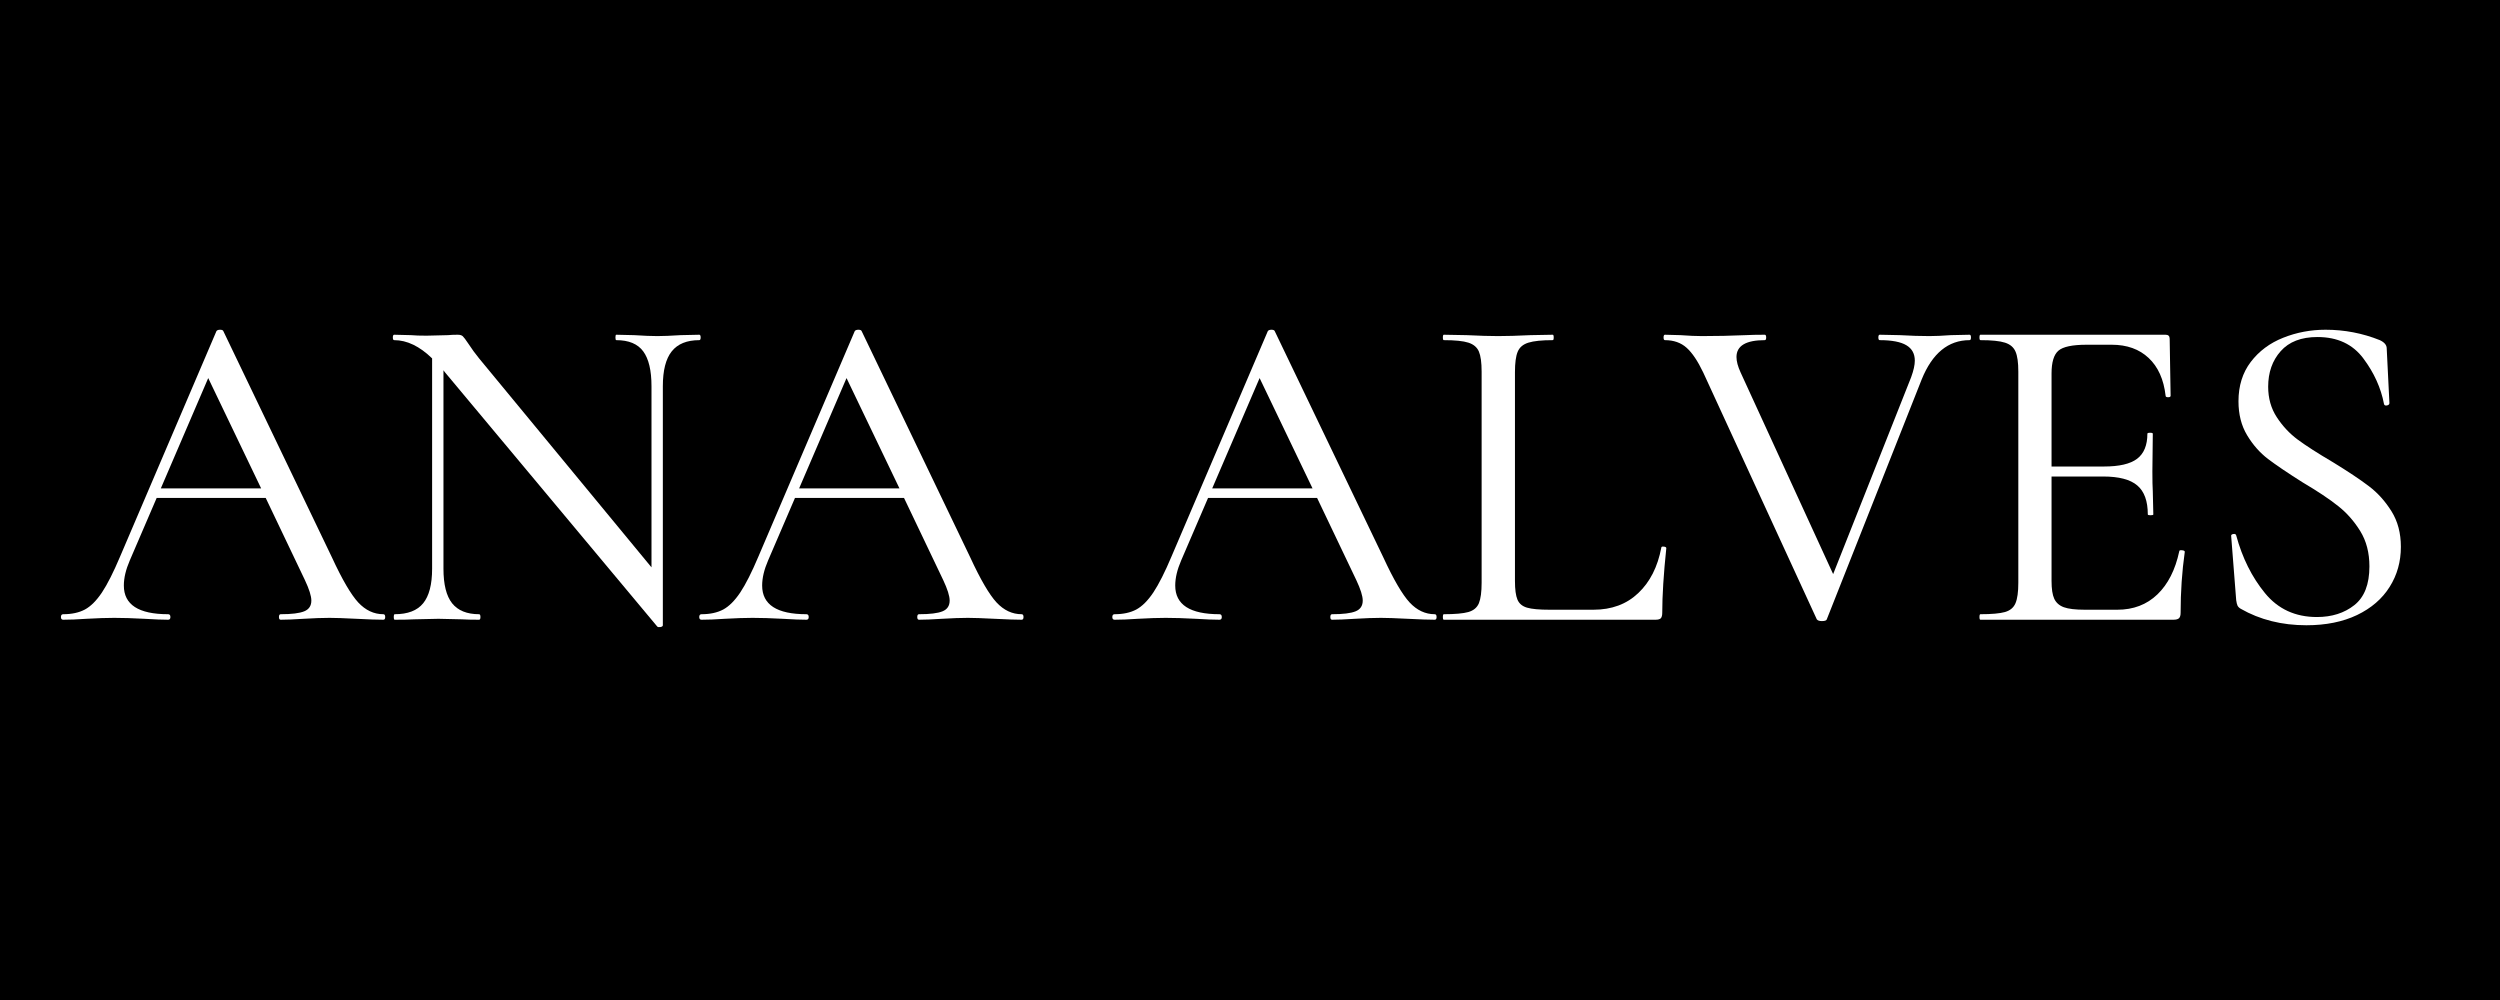
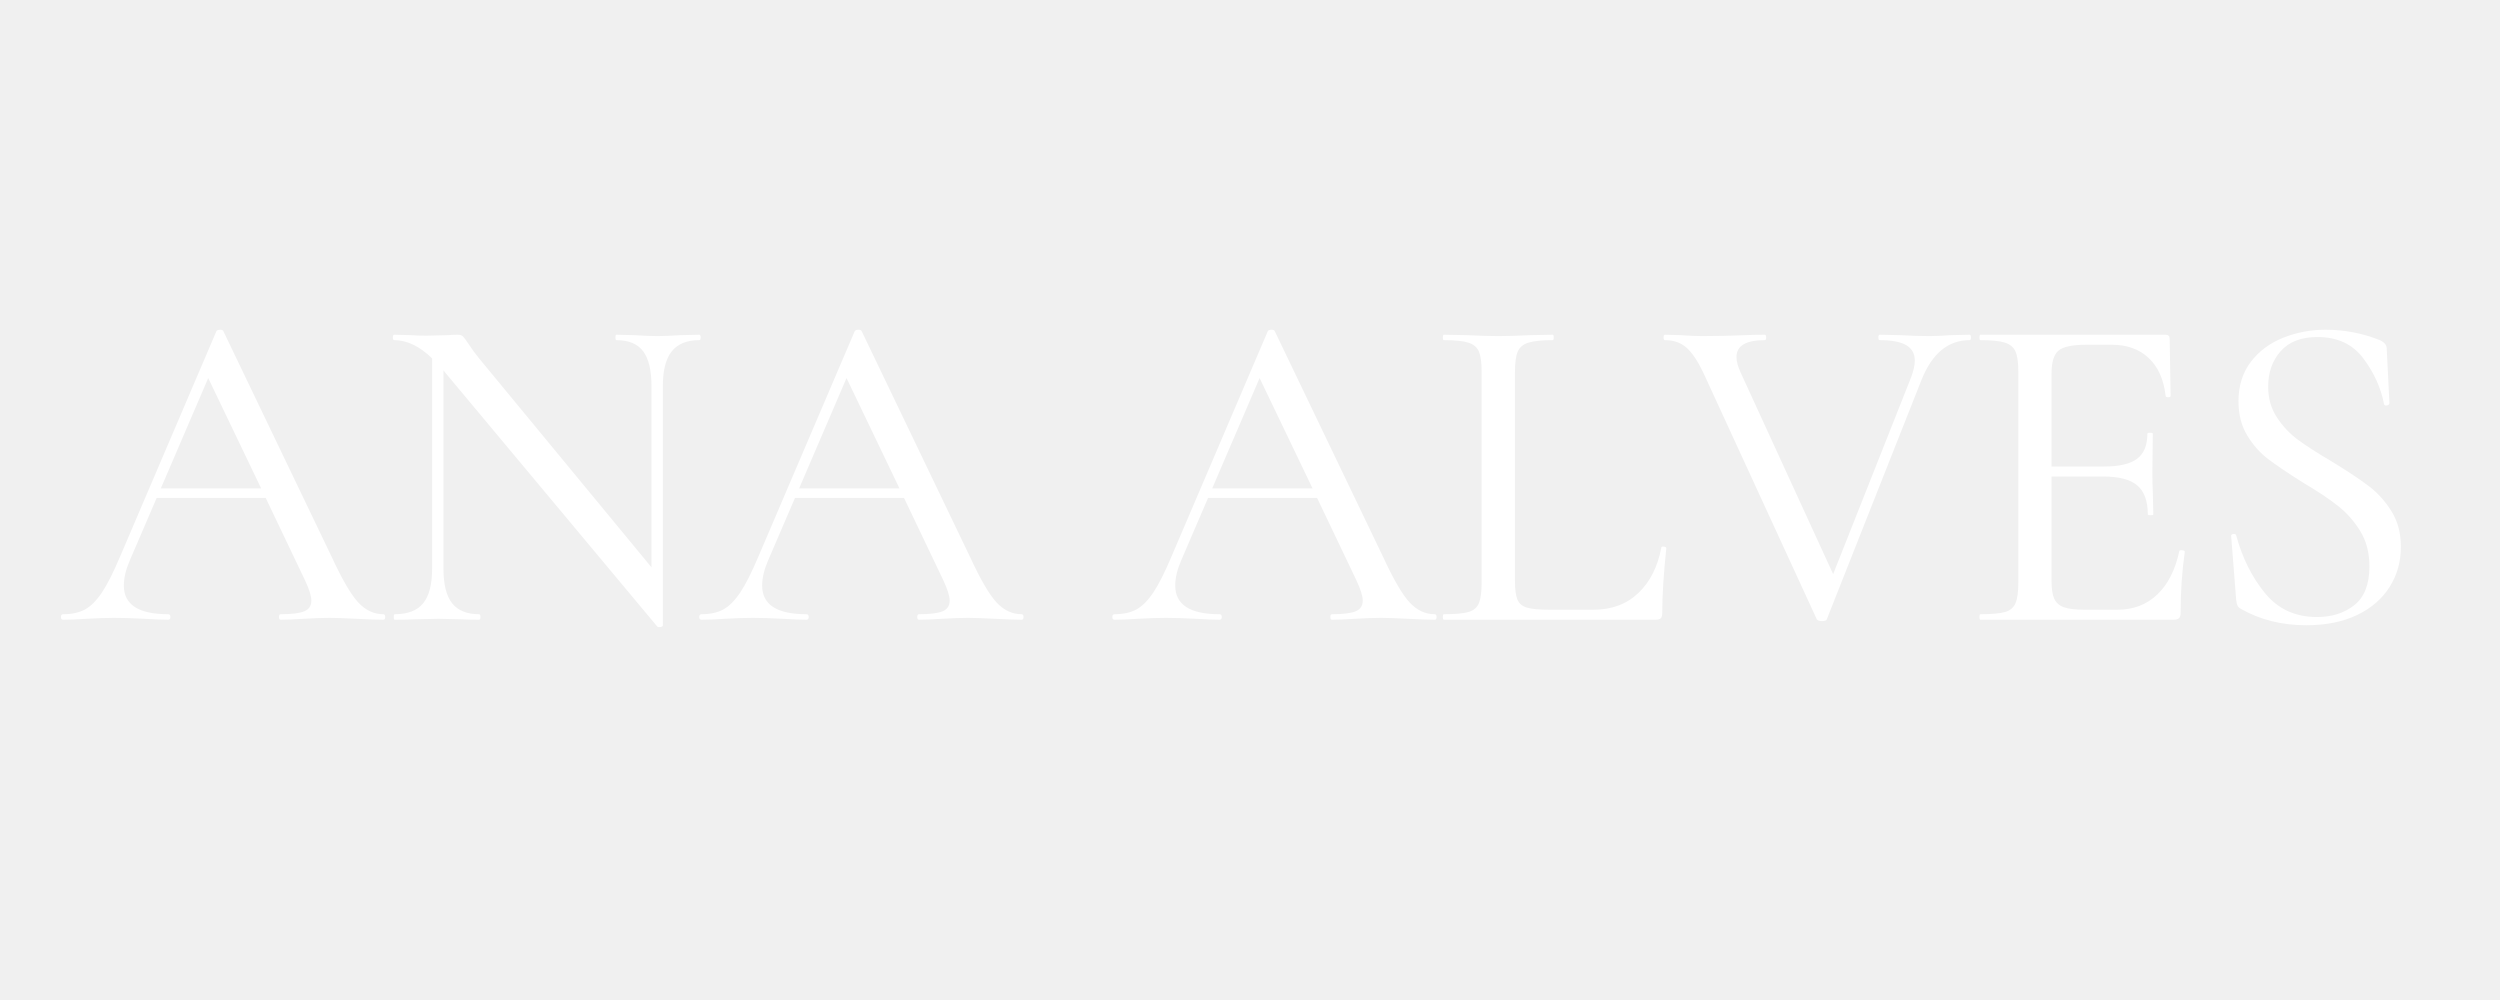
<svg xmlns="http://www.w3.org/2000/svg" width="500" zoomAndPan="magnify" viewBox="0 0 375 150" height="200" preserveAspectRatio="xMidYMid meet" version="1.0">
  <defs>
    <g />
  </defs>
-   <rect x="-37.5" width="450" fill="#ffffff" y="-15" height="180" fill-opacity="1" />
-   <rect x="-37.5" width="450" fill="#000000" y="-15" height="180" fill-opacity="1" />
  <g fill="#ffffff" fill-opacity="1">
    <g transform="translate(9.483254, 92.96029)">
      <g>
        <path d="M 48.016 -0.828 C 48.203 -0.828 48.297 -0.688 48.297 -0.406 C 48.297 -0.133 48.203 0 48.016 0 C 47.148 0 45.805 -0.047 43.984 -0.141 C 42.16 -0.234 40.816 -0.281 39.953 -0.281 C 38.898 -0.281 37.598 -0.234 36.047 -0.141 C 34.586 -0.047 33.445 0 32.625 0 C 32.445 0 32.359 -0.133 32.359 -0.406 C 32.359 -0.688 32.445 -0.828 32.625 -0.828 C 34.27 -0.828 35.445 -0.973 36.156 -1.266 C 36.863 -1.555 37.219 -2.094 37.219 -2.875 C 37.219 -3.562 36.895 -4.586 36.25 -5.953 L 30.375 -18.266 L 14.016 -18.266 L 9.984 -8.891 C 9.391 -7.523 9.094 -6.27 9.094 -5.125 C 9.094 -2.258 11.305 -0.828 15.734 -0.828 C 15.961 -0.828 16.078 -0.688 16.078 -0.406 C 16.078 -0.133 15.961 0 15.734 0 C 14.91 0 13.723 -0.047 12.172 -0.141 C 10.441 -0.234 8.938 -0.281 7.656 -0.281 C 6.52 -0.281 5.129 -0.234 3.484 -0.141 C 2.117 -0.047 0.957 0 0 0 C -0.227 0 -0.344 -0.133 -0.344 -0.406 C -0.344 -0.688 -0.227 -0.828 0 -0.828 C 1.281 -0.828 2.363 -1.062 3.25 -1.531 C 4.133 -2.008 4.988 -2.863 5.812 -4.094 C 6.633 -5.332 7.547 -7.141 8.547 -9.516 L 22.984 -43.297 C 23.078 -43.43 23.258 -43.5 23.531 -43.5 C 23.801 -43.5 23.961 -43.43 24.016 -43.297 L 40.297 -9.375 C 41.836 -6.039 43.156 -3.781 44.25 -2.594 C 45.352 -1.414 46.609 -0.828 48.016 -0.828 Z M 14.641 -19.703 L 29.688 -19.703 L 21.75 -36.25 Z M 14.641 -19.703 " />
      </g>
    </g>
  </g>
  <g fill="#ffffff" fill-opacity="1">
    <g transform="translate(56.53574, 92.96029)">
      <g>
        <path d="M 48.359 -42.75 C 48.492 -42.75 48.562 -42.613 48.562 -42.344 C 48.562 -42.07 48.492 -41.938 48.359 -41.938 C 46.492 -41.938 45.113 -41.375 44.219 -40.25 C 43.332 -39.133 42.891 -37.395 42.891 -35.031 L 42.891 0.828 C 42.891 0.961 42.773 1.051 42.547 1.094 C 42.316 1.133 42.156 1.113 42.062 1.031 L 10.188 -37.141 L 9.984 -37.422 L 9.984 -7.656 C 9.984 -5.289 10.414 -3.562 11.281 -2.469 C 12.156 -1.375 13.504 -0.828 15.328 -0.828 C 15.461 -0.828 15.531 -0.688 15.531 -0.406 C 15.531 -0.133 15.461 0 15.328 0 C 14.234 0 13.363 -0.02 12.719 -0.062 L 9.234 -0.141 L 5.609 -0.062 C 4.922 -0.02 3.941 0 2.672 0 C 2.578 0 2.531 -0.133 2.531 -0.406 C 2.531 -0.688 2.578 -0.828 2.672 -0.828 C 4.629 -0.828 6.051 -1.375 6.938 -2.469 C 7.832 -3.562 8.281 -5.289 8.281 -7.656 L 8.281 -39.203 C 6.406 -41.023 4.508 -41.938 2.594 -41.938 C 2.457 -41.938 2.391 -42.07 2.391 -42.344 C 2.391 -42.613 2.457 -42.75 2.594 -42.75 L 5.125 -42.688 C 5.676 -42.633 6.453 -42.609 7.453 -42.609 L 10.672 -42.688 C 11.035 -42.727 11.516 -42.75 12.109 -42.75 C 12.473 -42.75 12.734 -42.672 12.891 -42.516 C 13.055 -42.359 13.32 -42.004 13.688 -41.453 C 14.227 -40.629 14.773 -39.879 15.328 -39.203 L 41.188 -7.859 L 41.188 -35.031 C 41.188 -37.395 40.773 -39.133 39.953 -40.25 C 39.129 -41.375 37.781 -41.938 35.906 -41.938 C 35.82 -41.938 35.781 -42.07 35.781 -42.344 C 35.781 -42.613 35.82 -42.75 35.906 -42.75 L 38.578 -42.688 C 40.035 -42.594 41.195 -42.547 42.062 -42.547 C 42.938 -42.547 44.102 -42.594 45.562 -42.688 Z M 48.359 -42.75 " />
      </g>
    </g>
  </g>
  <g fill="#ffffff" fill-opacity="1">
    <g transform="translate(105.2296, 92.96029)">
      <g>
        <path d="M 48.016 -0.828 C 48.203 -0.828 48.297 -0.688 48.297 -0.406 C 48.297 -0.133 48.203 0 48.016 0 C 47.148 0 45.805 -0.047 43.984 -0.141 C 42.16 -0.234 40.816 -0.281 39.953 -0.281 C 38.898 -0.281 37.598 -0.234 36.047 -0.141 C 34.586 -0.047 33.445 0 32.625 0 C 32.445 0 32.359 -0.133 32.359 -0.406 C 32.359 -0.688 32.445 -0.828 32.625 -0.828 C 34.27 -0.828 35.445 -0.973 36.156 -1.266 C 36.863 -1.555 37.219 -2.094 37.219 -2.875 C 37.219 -3.562 36.895 -4.586 36.25 -5.953 L 30.375 -18.266 L 14.016 -18.266 L 9.984 -8.891 C 9.391 -7.523 9.094 -6.27 9.094 -5.125 C 9.094 -2.258 11.305 -0.828 15.734 -0.828 C 15.961 -0.828 16.078 -0.688 16.078 -0.406 C 16.078 -0.133 15.961 0 15.734 0 C 14.91 0 13.723 -0.047 12.172 -0.141 C 10.441 -0.234 8.938 -0.281 7.656 -0.281 C 6.52 -0.281 5.129 -0.234 3.484 -0.141 C 2.117 -0.047 0.957 0 0 0 C -0.227 0 -0.344 -0.133 -0.344 -0.406 C -0.344 -0.688 -0.227 -0.828 0 -0.828 C 1.281 -0.828 2.363 -1.062 3.25 -1.531 C 4.133 -2.008 4.988 -2.863 5.812 -4.094 C 6.633 -5.332 7.547 -7.141 8.547 -9.516 L 22.984 -43.297 C 23.078 -43.43 23.258 -43.5 23.531 -43.5 C 23.801 -43.5 23.961 -43.43 24.016 -43.297 L 40.297 -9.375 C 41.836 -6.039 43.156 -3.781 44.25 -2.594 C 45.352 -1.414 46.609 -0.828 48.016 -0.828 Z M 14.641 -19.703 L 29.688 -19.703 L 21.75 -36.25 Z M 14.641 -19.703 " />
      </g>
    </g>
  </g>
  <g fill="#ffffff" fill-opacity="1">
    <g transform="translate(152.2821, 92.96029)">
      <g />
    </g>
  </g>
  <g fill="#ffffff" fill-opacity="1">
    <g transform="translate(167.191, 92.96029)">
      <g>
        <path d="M 48.016 -0.828 C 48.203 -0.828 48.297 -0.688 48.297 -0.406 C 48.297 -0.133 48.203 0 48.016 0 C 47.148 0 45.805 -0.047 43.984 -0.141 C 42.16 -0.234 40.816 -0.281 39.953 -0.281 C 38.898 -0.281 37.598 -0.234 36.047 -0.141 C 34.586 -0.047 33.445 0 32.625 0 C 32.445 0 32.359 -0.133 32.359 -0.406 C 32.359 -0.688 32.445 -0.828 32.625 -0.828 C 34.27 -0.828 35.445 -0.973 36.156 -1.266 C 36.863 -1.555 37.219 -2.094 37.219 -2.875 C 37.219 -3.562 36.895 -4.586 36.25 -5.953 L 30.375 -18.266 L 14.016 -18.266 L 9.984 -8.891 C 9.391 -7.523 9.094 -6.27 9.094 -5.125 C 9.094 -2.258 11.305 -0.828 15.734 -0.828 C 15.961 -0.828 16.078 -0.688 16.078 -0.406 C 16.078 -0.133 15.961 0 15.734 0 C 14.91 0 13.723 -0.047 12.172 -0.141 C 10.441 -0.234 8.938 -0.281 7.656 -0.281 C 6.52 -0.281 5.129 -0.234 3.484 -0.141 C 2.117 -0.047 0.957 0 0 0 C -0.227 0 -0.344 -0.133 -0.344 -0.406 C -0.344 -0.688 -0.227 -0.828 0 -0.828 C 1.281 -0.828 2.363 -1.062 3.25 -1.531 C 4.133 -2.008 4.988 -2.863 5.812 -4.094 C 6.633 -5.332 7.547 -7.141 8.547 -9.516 L 22.984 -43.297 C 23.078 -43.43 23.258 -43.5 23.531 -43.5 C 23.801 -43.5 23.961 -43.43 24.016 -43.297 L 40.297 -9.375 C 41.836 -6.039 43.156 -3.781 44.25 -2.594 C 45.352 -1.414 46.609 -0.828 48.016 -0.828 Z M 14.641 -19.703 L 29.688 -19.703 L 21.75 -36.25 Z M 14.641 -19.703 " />
      </g>
    </g>
  </g>
  <g fill="#ffffff" fill-opacity="1">
    <g transform="translate(214.2435, 92.96029)">
      <g>
        <path d="M 13 -5.812 C 13 -4.539 13.125 -3.609 13.375 -3.016 C 13.625 -2.422 14.102 -2.02 14.812 -1.812 C 15.52 -1.602 16.648 -1.5 18.203 -1.5 L 24.766 -1.5 C 27.504 -1.5 29.75 -2.332 31.5 -4 C 33.258 -5.664 34.41 -7.938 34.953 -10.812 C 34.953 -10.945 35.078 -11 35.328 -10.969 C 35.578 -10.945 35.703 -10.867 35.703 -10.734 C 35.297 -6.859 35.094 -3.625 35.094 -1.031 C 35.094 -0.664 35.023 -0.398 34.891 -0.234 C 34.754 -0.078 34.477 0 34.062 0 L 2.328 0 C 2.234 0 2.188 -0.133 2.188 -0.406 C 2.188 -0.688 2.234 -0.828 2.328 -0.828 C 4.016 -0.828 5.242 -0.938 6.016 -1.156 C 6.797 -1.383 7.32 -1.828 7.594 -2.484 C 7.863 -3.148 8 -4.172 8 -5.547 L 8 -37.219 C 8 -38.582 7.863 -39.582 7.594 -40.219 C 7.32 -40.863 6.797 -41.312 6.016 -41.562 C 5.242 -41.812 4.016 -41.938 2.328 -41.938 C 2.234 -41.938 2.188 -42.07 2.188 -42.344 C 2.188 -42.613 2.234 -42.75 2.328 -42.75 L 5.75 -42.688 C 7.664 -42.594 9.238 -42.547 10.469 -42.547 C 11.789 -42.547 13.41 -42.594 15.328 -42.688 L 18.672 -42.75 C 18.766 -42.75 18.812 -42.613 18.812 -42.344 C 18.812 -42.07 18.766 -41.938 18.672 -41.938 C 17.035 -41.938 15.816 -41.812 15.016 -41.562 C 14.211 -41.312 13.676 -40.852 13.406 -40.188 C 13.133 -39.531 13 -38.516 13 -37.141 Z M 13 -5.812 " />
      </g>
    </g>
  </g>
  <g fill="#ffffff" fill-opacity="1">
    <g transform="translate(249.7379, 92.96029)">
      <g>
        <path d="M 45.703 -42.75 C 45.836 -42.75 45.906 -42.613 45.906 -42.344 C 45.906 -42.07 45.836 -41.938 45.703 -41.938 C 42.504 -41.938 40.109 -39.973 38.516 -36.047 L 24.281 -0.062 C 24.238 0.113 23.988 0.203 23.531 0.203 C 23.164 0.203 22.914 0.113 22.781 -0.062 L 5.75 -37.078 C 4.926 -38.805 4.094 -40.047 3.25 -40.797 C 2.406 -41.555 1.32 -41.938 0 -41.938 C -0.133 -41.938 -0.203 -42.07 -0.203 -42.344 C -0.203 -42.613 -0.133 -42.75 0 -42.75 L 2.328 -42.688 C 3.598 -42.594 4.672 -42.547 5.547 -42.547 C 7.734 -42.547 9.922 -42.594 12.109 -42.688 C 12.836 -42.727 13.797 -42.75 14.984 -42.75 C 15.117 -42.75 15.188 -42.613 15.188 -42.344 C 15.188 -42.07 15.117 -41.938 14.984 -41.938 C 12.148 -41.938 10.734 -41.094 10.734 -39.406 C 10.734 -38.758 10.941 -37.984 11.359 -37.078 L 25.234 -6.844 L 36.938 -36.391 C 37.301 -37.391 37.484 -38.211 37.484 -38.859 C 37.484 -39.898 37.062 -40.672 36.219 -41.172 C 35.375 -41.68 34.039 -41.938 32.219 -41.938 C 32.082 -41.938 32.016 -42.07 32.016 -42.344 C 32.016 -42.613 32.082 -42.75 32.219 -42.75 L 35.234 -42.688 C 36.867 -42.594 38.348 -42.547 39.672 -42.547 C 40.535 -42.547 41.609 -42.594 42.891 -42.688 Z M 45.703 -42.75 " />
      </g>
    </g>
  </g>
  <g fill="#ffffff" fill-opacity="1">
    <g transform="translate(294.1232, 92.96029)">
      <g>
        <path d="M 32.766 -10.266 C 32.766 -10.398 32.898 -10.453 33.172 -10.422 C 33.453 -10.398 33.594 -10.32 33.594 -10.188 C 33.176 -7.227 32.969 -4.176 32.969 -1.031 C 32.969 -0.664 32.891 -0.398 32.734 -0.234 C 32.578 -0.078 32.289 0 31.875 0 L 2.938 0 C 2.844 0 2.797 -0.133 2.797 -0.406 C 2.797 -0.688 2.844 -0.828 2.938 -0.828 C 4.625 -0.828 5.852 -0.938 6.625 -1.156 C 7.406 -1.383 7.93 -1.828 8.203 -2.484 C 8.484 -3.148 8.625 -4.172 8.625 -5.547 L 8.625 -37.219 C 8.625 -38.582 8.484 -39.582 8.203 -40.219 C 7.93 -40.863 7.406 -41.312 6.625 -41.562 C 5.852 -41.812 4.625 -41.938 2.938 -41.938 C 2.844 -41.938 2.797 -42.07 2.797 -42.344 C 2.797 -42.613 2.844 -42.75 2.938 -42.75 L 30.719 -42.75 C 31.125 -42.75 31.328 -42.547 31.328 -42.141 L 31.469 -33.594 C 31.469 -33.445 31.344 -33.375 31.094 -33.375 C 30.844 -33.375 30.719 -33.445 30.719 -33.594 C 30.438 -36.051 29.586 -37.941 28.172 -39.266 C 26.766 -40.586 24.922 -41.25 22.641 -41.25 L 18.875 -41.25 C 16.738 -41.25 15.328 -40.953 14.641 -40.359 C 13.953 -39.766 13.609 -38.625 13.609 -36.938 L 13.609 -22.984 L 21.484 -22.984 C 23.766 -22.984 25.414 -23.367 26.438 -24.141 C 27.469 -24.922 27.984 -26.176 27.984 -27.906 C 27.984 -28 28.117 -28.047 28.391 -28.047 C 28.66 -28.047 28.797 -28 28.797 -27.906 L 28.734 -22.234 C 28.734 -20.91 28.754 -19.906 28.797 -19.219 L 28.875 -15.797 C 28.875 -15.711 28.734 -15.672 28.453 -15.672 C 28.18 -15.672 28.047 -15.711 28.047 -15.797 C 28.047 -17.805 27.52 -19.254 26.469 -20.141 C 25.426 -21.035 23.719 -21.484 21.344 -21.484 L 13.609 -21.484 L 13.609 -5.812 C 13.609 -4.625 13.742 -3.734 14.016 -3.141 C 14.297 -2.547 14.773 -2.125 15.453 -1.875 C 16.141 -1.625 17.191 -1.5 18.609 -1.5 L 23.469 -1.5 C 25.883 -1.5 27.891 -2.266 29.484 -3.797 C 31.078 -5.328 32.172 -7.484 32.766 -10.266 Z M 32.766 -10.266 " />
      </g>
    </g>
  </g>
  <g fill="#ffffff" fill-opacity="1">
    <g transform="translate(329.9596, 92.96029)">
      <g>
        <path d="M 10.266 -34.953 C 10.266 -33.223 10.695 -31.695 11.562 -30.375 C 12.426 -29.051 13.473 -27.93 14.703 -27.016 C 15.93 -26.109 17.664 -24.992 19.906 -23.672 C 22.227 -22.254 24.051 -21.039 25.375 -20.031 C 26.695 -19.031 27.828 -17.773 28.766 -16.266 C 29.703 -14.766 30.172 -12.988 30.172 -10.938 C 30.172 -8.707 29.609 -6.703 28.484 -4.922 C 27.367 -3.141 25.738 -1.734 23.594 -0.703 C 21.457 0.316 18.926 0.828 16 0.828 C 12.312 0.828 9.031 0.004 6.156 -1.641 C 5.926 -1.773 5.766 -1.93 5.672 -2.109 C 5.586 -2.297 5.52 -2.57 5.469 -2.938 L 4.719 -12.516 C 4.676 -12.703 4.781 -12.816 5.031 -12.859 C 5.281 -12.898 5.426 -12.832 5.469 -12.656 C 6.383 -9.281 7.82 -6.395 9.781 -4 C 11.738 -1.602 14.336 -0.406 17.578 -0.406 C 19.816 -0.406 21.688 -1 23.188 -2.188 C 24.695 -3.375 25.453 -5.312 25.453 -8 C 25.453 -10.051 24.992 -11.816 24.078 -13.297 C 23.16 -14.785 22.051 -16.039 20.75 -17.062 C 19.457 -18.094 17.691 -19.27 15.453 -20.594 C 13.223 -22 11.488 -23.172 10.25 -24.109 C 9.02 -25.047 7.973 -26.234 7.109 -27.672 C 6.242 -29.109 5.812 -30.805 5.812 -32.766 C 5.812 -35.086 6.426 -37.055 7.656 -38.672 C 8.895 -40.297 10.516 -41.504 12.516 -42.297 C 14.523 -43.098 16.645 -43.5 18.875 -43.5 C 21.707 -43.5 24.422 -42.977 27.016 -41.938 C 27.703 -41.613 28.047 -41.203 28.047 -40.703 L 28.453 -32.5 C 28.453 -32.312 28.328 -32.191 28.078 -32.141 C 27.828 -32.098 27.68 -32.172 27.641 -32.359 C 27.18 -34.773 26.148 -37.051 24.547 -39.188 C 22.953 -41.332 20.656 -42.406 17.656 -42.406 C 15.227 -42.406 13.391 -41.695 12.141 -40.281 C 10.891 -38.875 10.266 -37.098 10.266 -34.953 Z M 10.266 -34.953 " />
      </g>
    </g>
  </g>
</svg>
